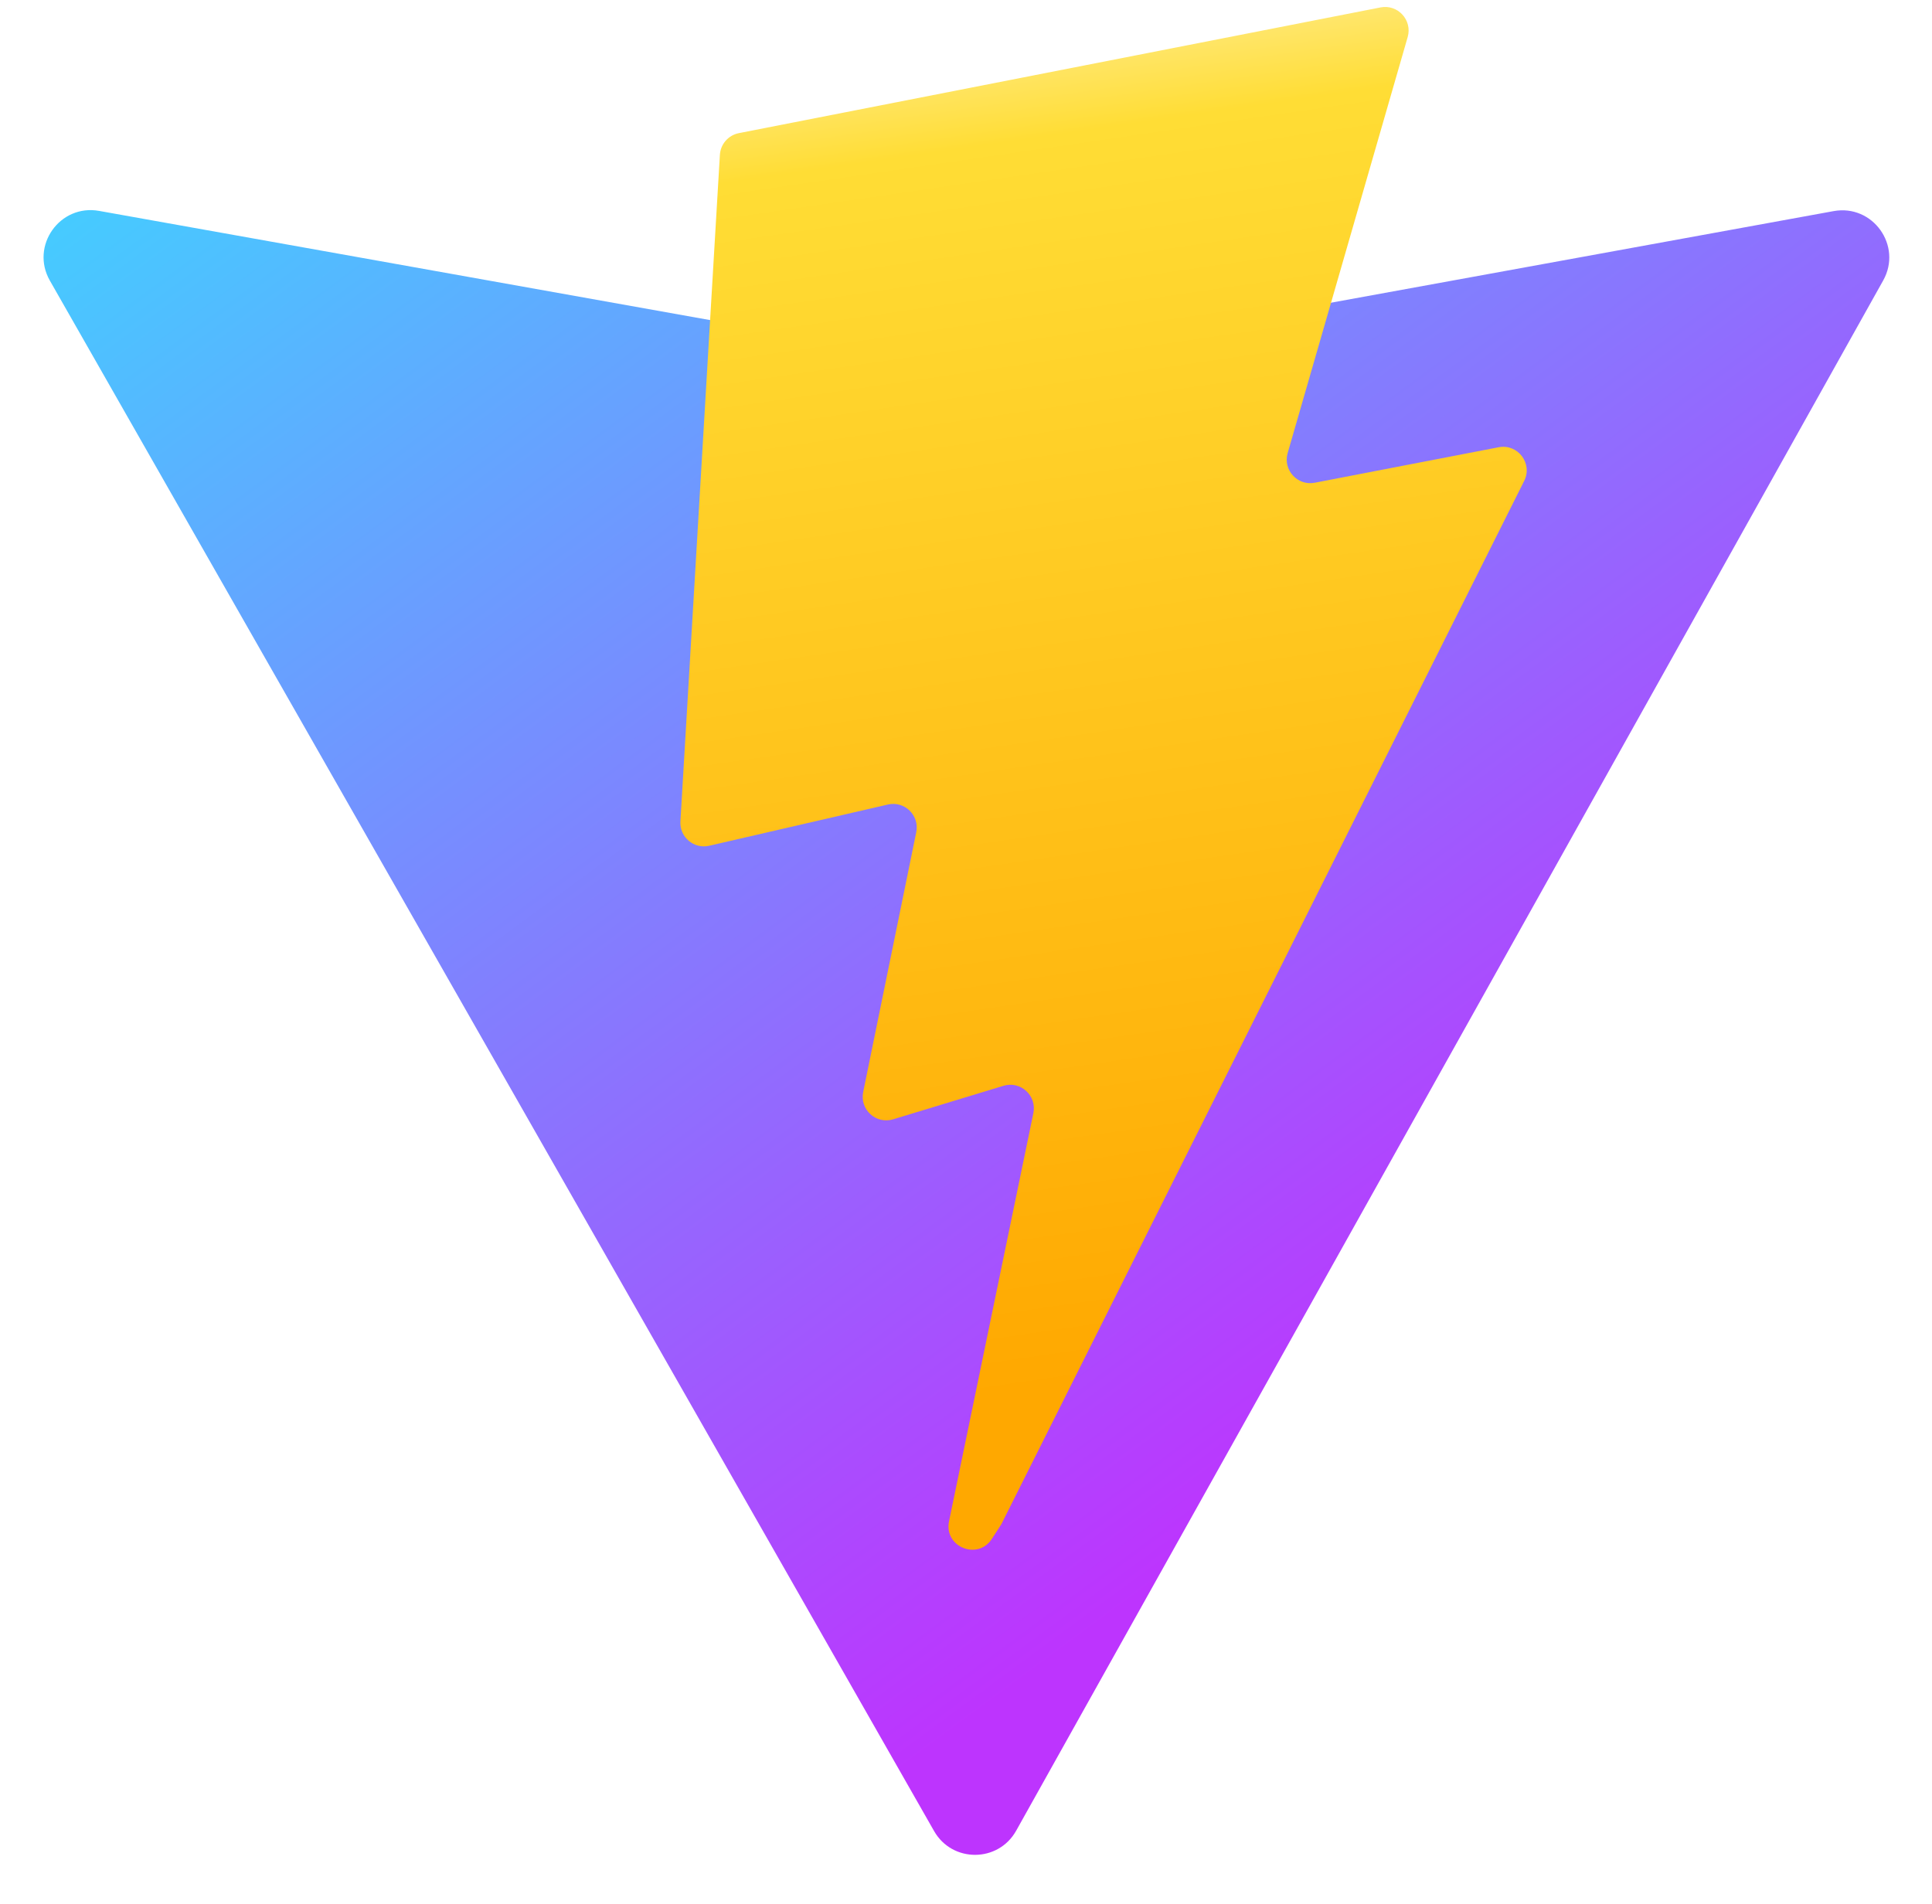
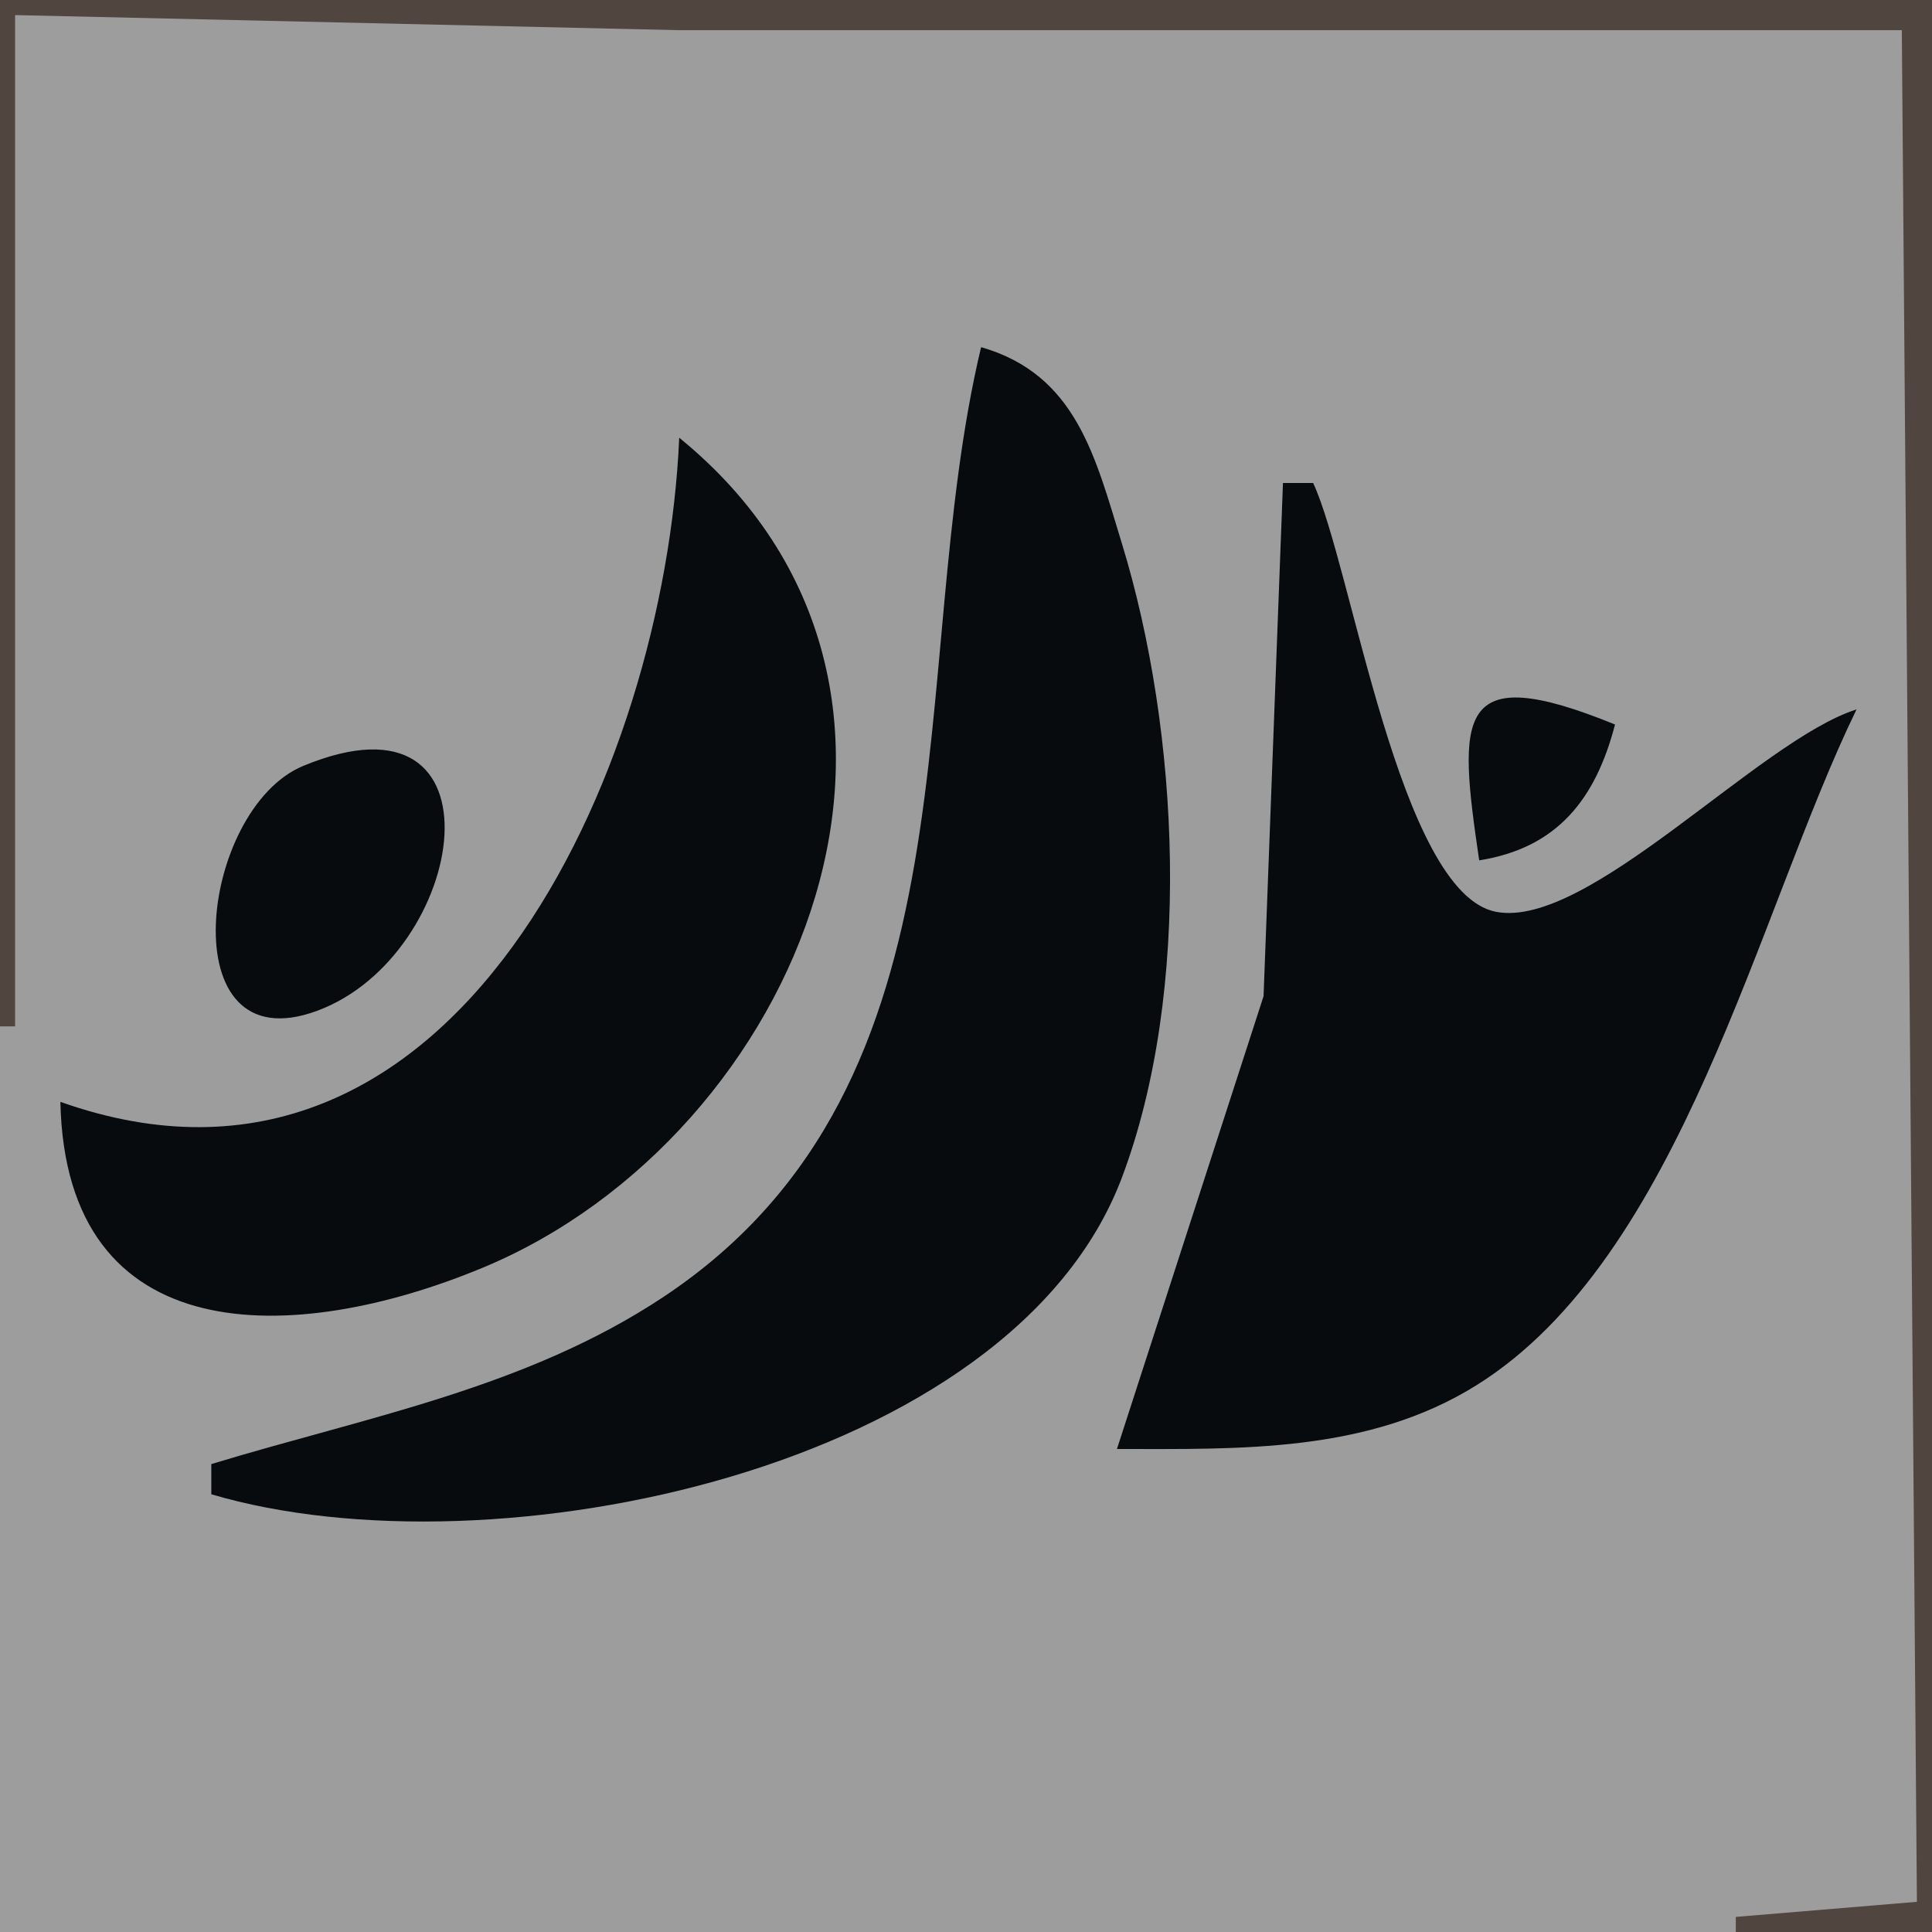
- <svg xmlns="http://www.w3.org/2000/svg" width="410" height="404" viewBox="0 0 410 404" fill="none">
-   <path d="M399.641 59.525L215.643 388.545C211.844 395.338 202.084 395.378 198.228 388.618L10.582 59.556C6.381 52.19 12.68 43.267 21.028 44.759L205.223 77.682C206.398 77.892 207.601 77.89 208.776 77.676L389.119 44.806C397.439 43.289 403.768 52.143 399.641 59.525Z" fill="url(#paint0_linear)" />
-   <path d="M292.965 1.574L156.801 28.255C154.563 28.694 152.906 30.59 152.771 32.866L144.395 174.33C144.198 177.662 147.258 180.248 150.51 179.498L188.42 170.749C191.967 169.931 195.172 173.055 194.443 176.622L183.18 231.775C182.422 235.487 185.907 238.661 189.532 237.56L212.947 230.446C216.577 229.344 220.065 232.527 219.297 236.242L201.398 322.875C200.278 328.294 207.486 331.249 210.492 326.603L212.5 323.5L323.454 102.072C325.312 98.365 322.108 94.137 318.036 94.923L279.014 102.454C275.347 103.161 272.227 99.746 273.262 96.158L298.731 7.867C299.767 4.273 296.636 0.855 292.965 1.574Z" fill="url(#paint1_linear)" />
-   <defs>
-     <linearGradient id="paint0_linear" x1="6" y1="33" x2="235" y2="344" gradientUnits="userSpaceOnUse">
-       <stop stop-color="#41D1FF" />
-       <stop offset="1" stop-color="#BD34FE" />
-     </linearGradient>
-     <linearGradient id="paint1_linear" x1="194.651" y1="8.818" x2="236.076" y2="292.989" gradientUnits="userSpaceOnUse">
-       <stop stop-color="#FFEA83" />
-       <stop offset="0.083" stop-color="#FFDD35" />
-       <stop offset="1" stop-color="#FFA800" />
-     </linearGradient>
-   </defs>
+ <svg xmlns="http://www.w3.org/2000/svg" width="128" height="128" viewBox="0 0 128 128" fill="none">
+   <rect width="128" height="128" fill="#9D9D9D" />
+   <path d="M0 0V68H1V1L45 2H126L127 126L115 127V128H128V0H0Z" fill="#51453F" />
+   <path d="M65 23C59.878 44.453 65.391 71.656 44 85.895C34.859 91.98 24.236 93.883 14 97V99C32.661 104.516 67.061 97.355 74.336 78C78.987 65.63 78.155 48.487 74.326 36C72.566 30.26 71.302 24.811 65 23ZM45 29C44.055 50.961 30.161 82.286 4 73C4.353 89.566 19.457 89.198 32 83.982C53.025 75.239 65.323 45.545 45 29ZM85 32L83.714 66L74 96C82.124 96 90.612 96.277 97.826 91.772C111.397 83.296 116.44 60.49 123 47C116.558 49.039 105.196 61.603 99.105 60.408C92.689 59.149 89.567 37.5 87 32H85ZM98 57C103.171 56.185 105.713 52.946 107 48C96.336 43.657 96.594 47.437 98 57ZM20.093 50.742C13.195 53.599 11.239 70.571 21.003 66.972C31.003 63.285 33.818 45.058 20.093 50.742Z" fill="#080B0E" />
</svg>
